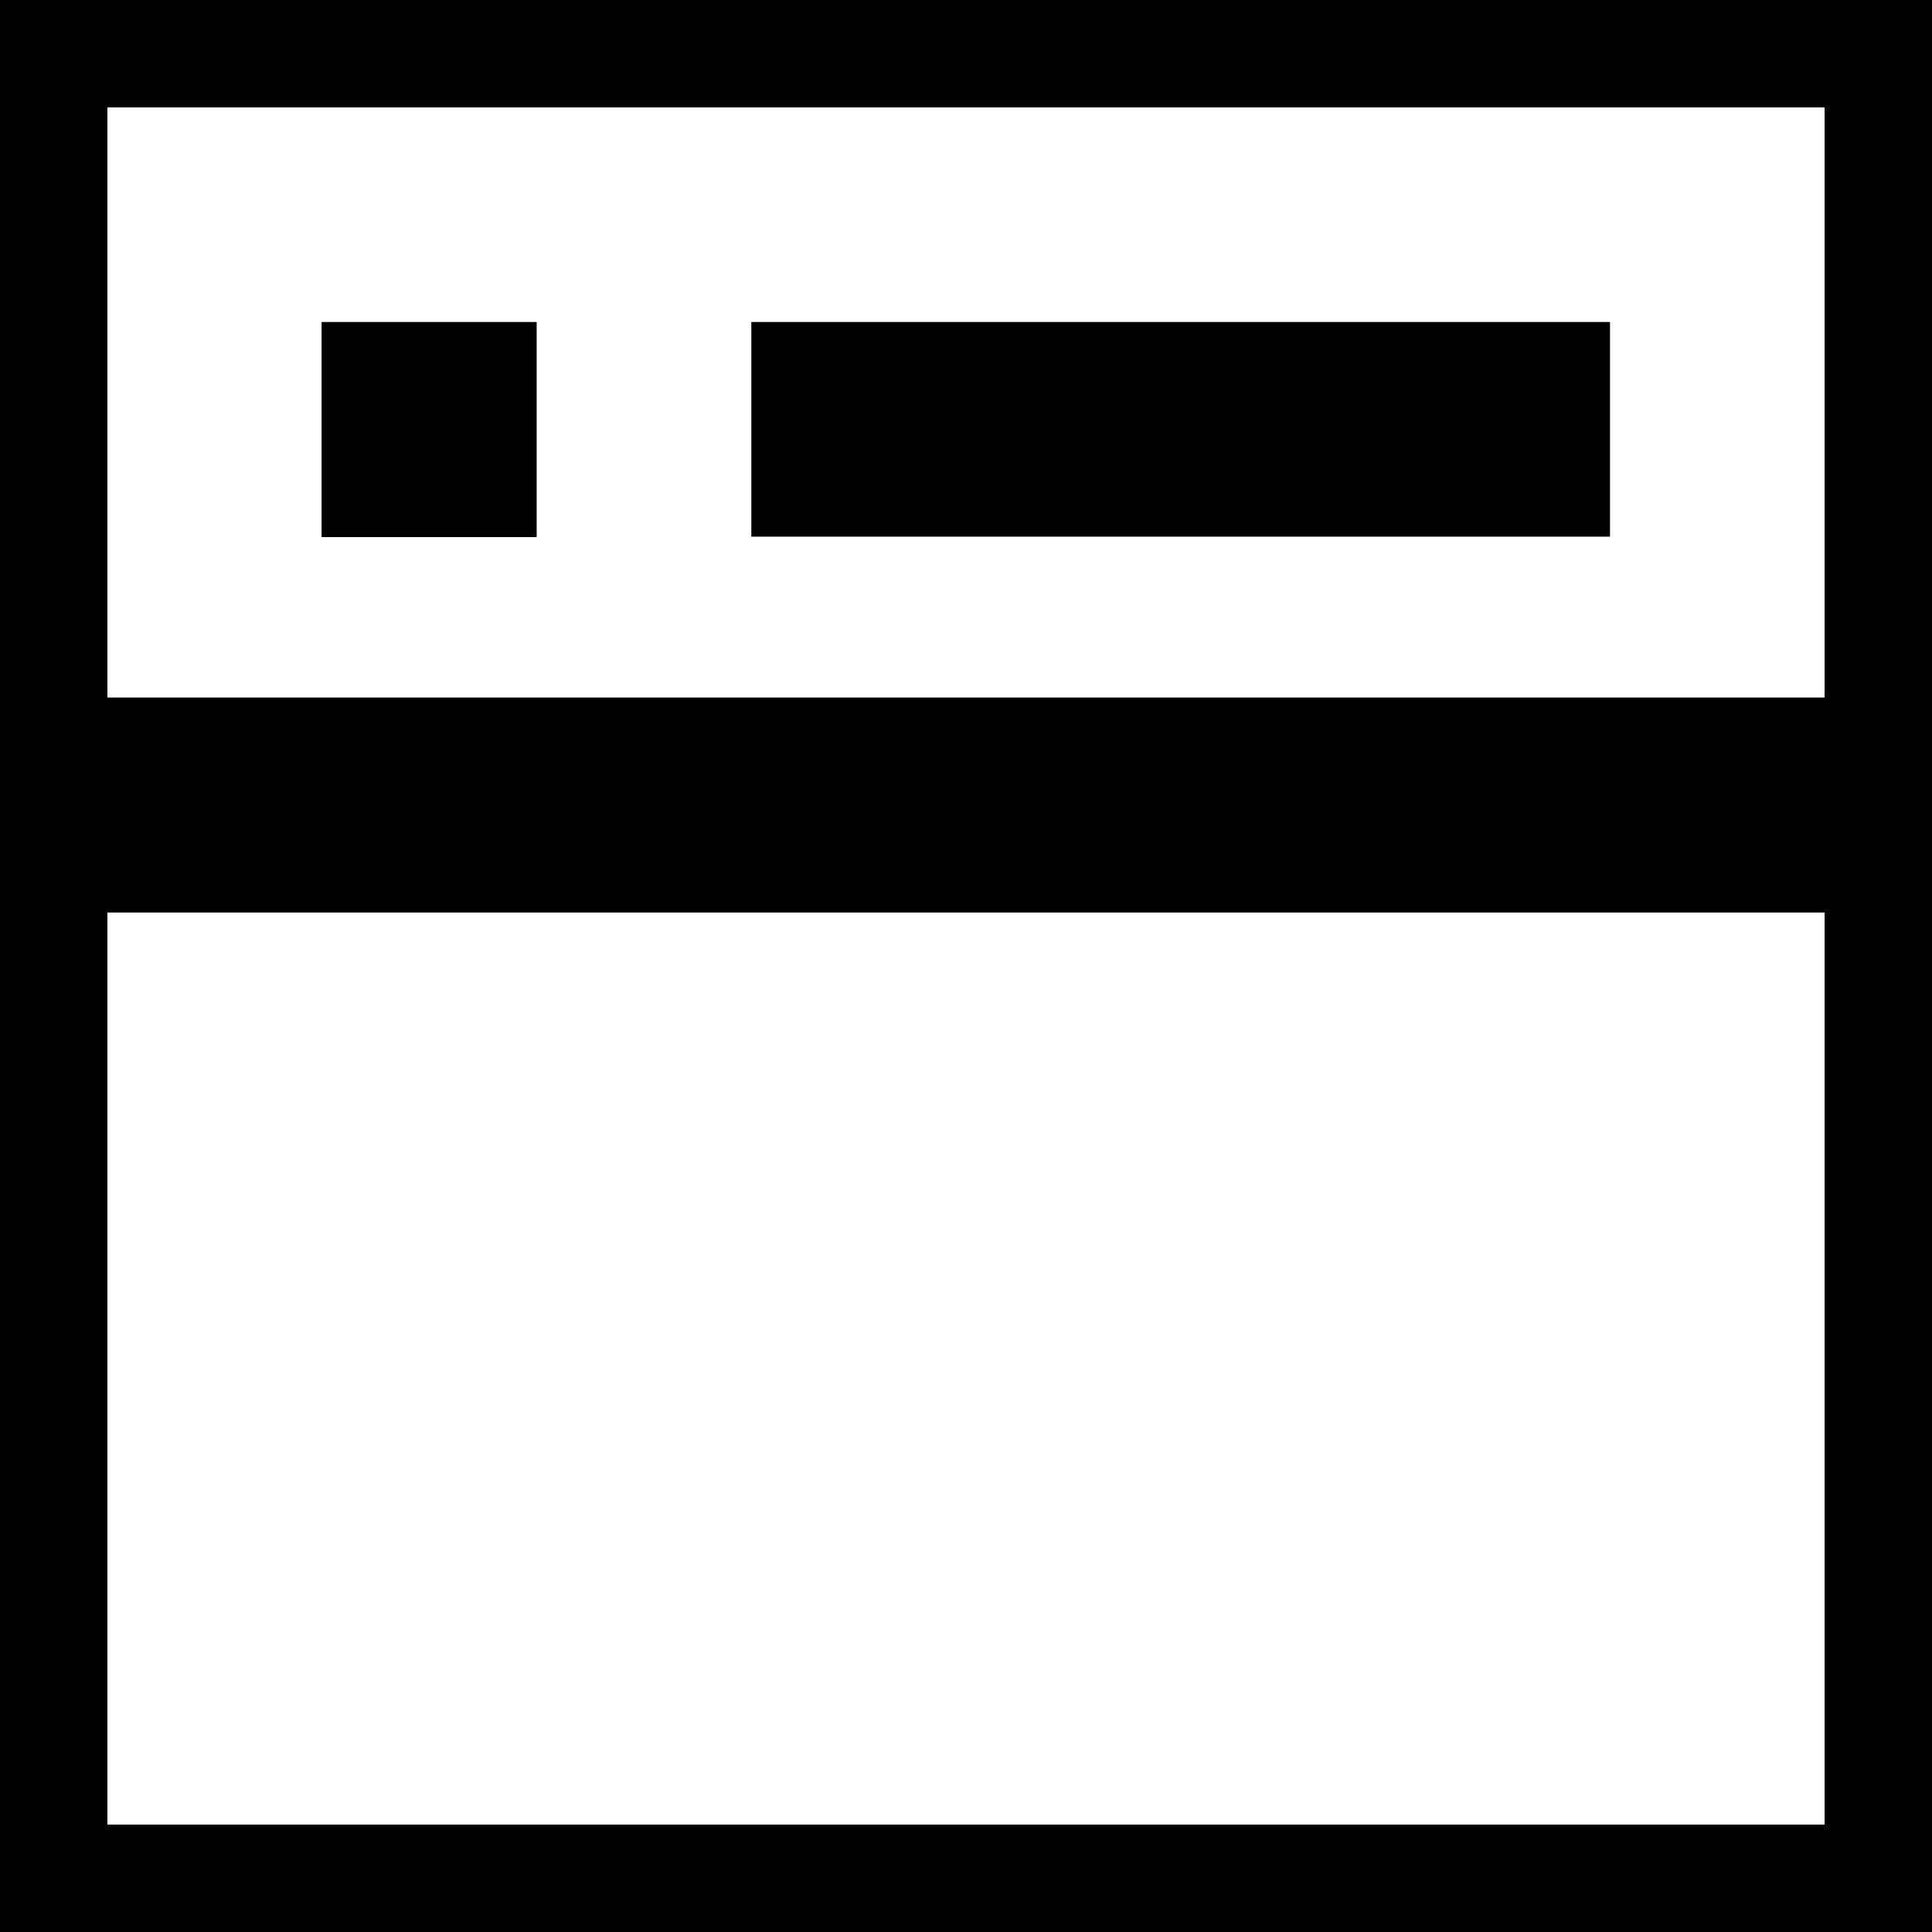
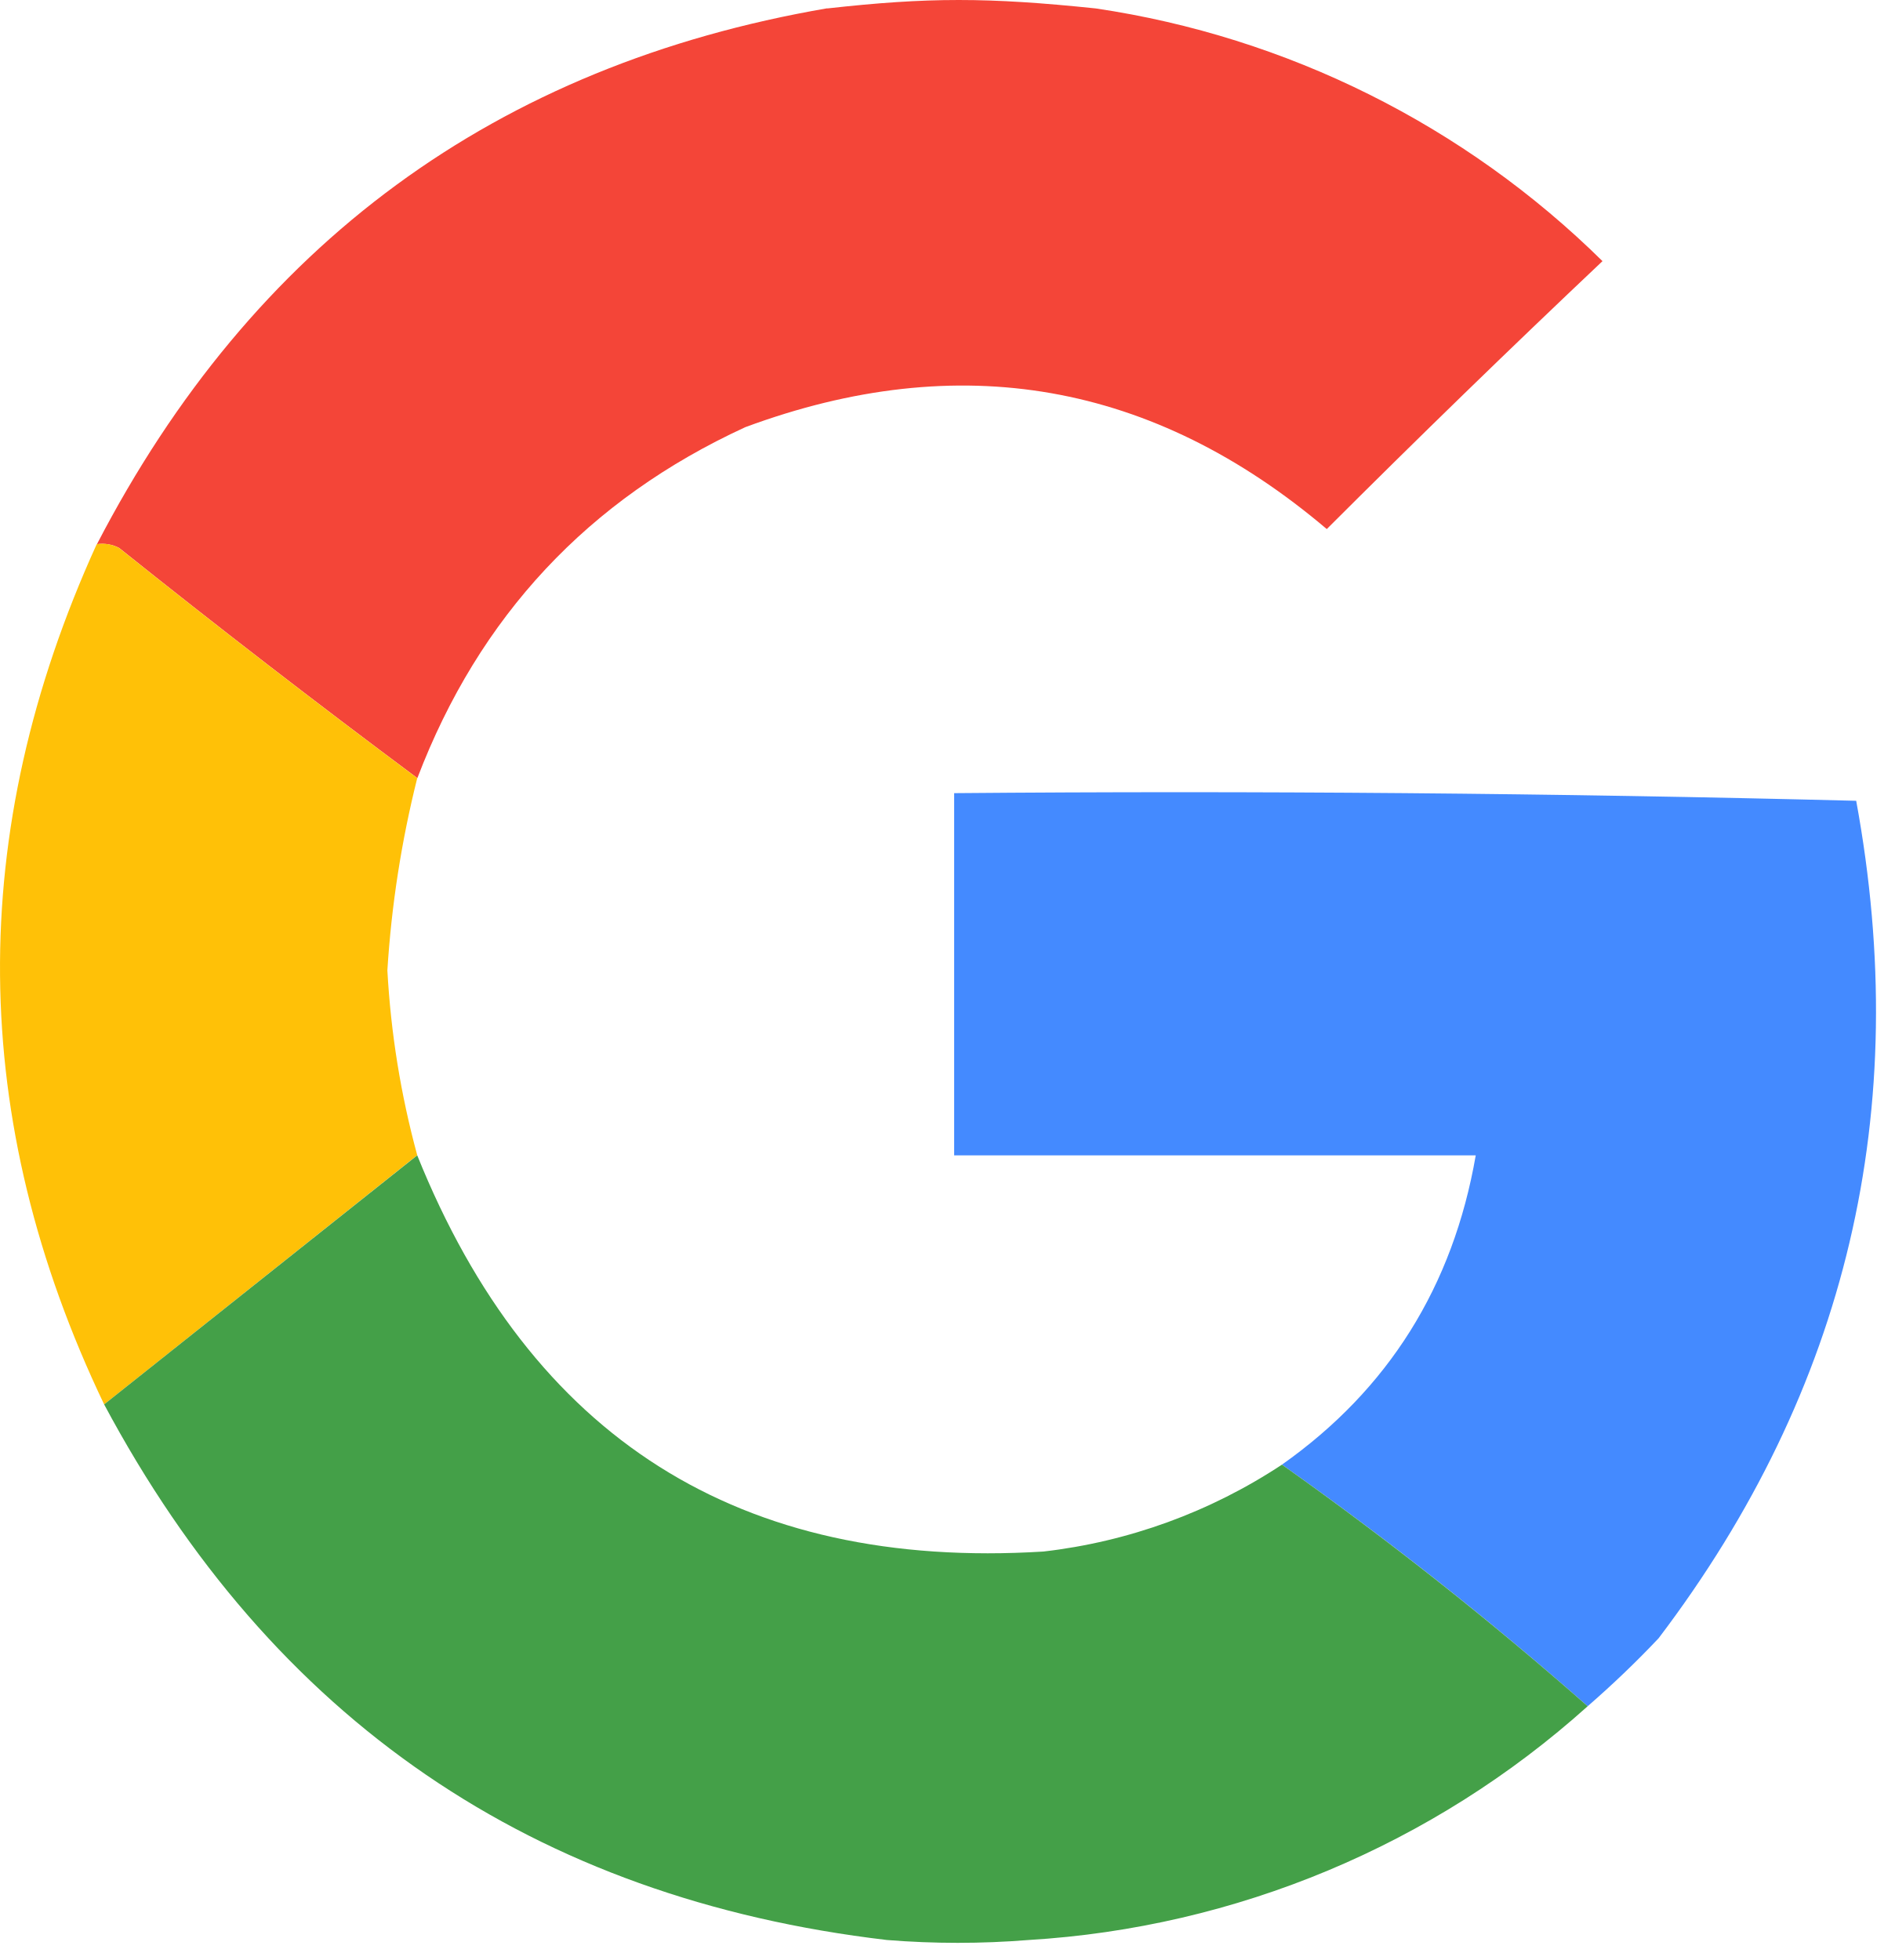
- <svg xmlns="http://www.w3.org/2000/svg" width="18" height="18" viewBox="0 0 18 18" fill="none">
-   <path d="M17.5 8V17.5H0.5V8H17.5ZM17.5 0.5V7H0.5V0.5H17.5Z" stroke="black" />
-   <path d="M0 7.5V18H18V7.5M0 7.5H18M0 7.5V0H18V7.5M14 4H8M4 4H3.996V4.004" stroke="black" stroke-width="2" stroke-linecap="square" />
+ <svg xmlns="http://www.w3.org/2000/svg" width="29" height="30" viewBox="0 0 29 30" fill="none">
+   <path opacity="0.987" fill-rule="evenodd" clip-rule="evenodd" d="M12.663 0.129C14.204 -0.043 15.116 -0.043 16.771 0.129C19.701 0.563 22.418 1.917 24.527 3.997C23.102 5.344 21.695 6.711 20.307 8.098C17.649 5.845 14.683 5.325 11.408 6.538C9.005 7.643 7.332 9.434 6.388 11.91C4.846 10.762 3.325 9.588 1.824 8.387C1.719 8.332 1.6 8.312 1.484 8.329C3.868 3.732 7.594 0.998 12.661 0.127" fill="#F44336" />
+   <path opacity="0.997" fill-rule="evenodd" clip-rule="evenodd" d="M1.48 8.33C1.6 8.311 1.714 8.33 1.822 8.387C3.323 9.588 4.844 10.762 6.386 11.91C6.144 12.875 5.991 13.86 5.929 14.853C5.982 15.814 6.134 16.757 6.386 17.682L1.594 21.496C-0.492 17.136 -0.531 12.747 1.48 8.33Z" fill="#FFC107" />
+   <path opacity="0.999" fill-rule="evenodd" clip-rule="evenodd" d="M24.3 26.116C22.808 24.8 21.246 23.566 19.621 22.418C21.25 21.268 22.239 19.69 22.587 17.684H14.604V12.14C19.208 12.101 23.81 12.14 28.41 12.257C29.282 16.995 28.274 21.268 25.386 25.075C25.042 25.44 24.678 25.787 24.3 26.116Z" fill="#448AFF" />
+   <path opacity="0.993" fill-rule="evenodd" clip-rule="evenodd" d="M6.386 17.684C8.129 22.015 11.323 24.036 15.97 23.748C17.274 23.598 18.525 23.142 19.621 22.418C21.247 23.569 22.807 24.801 24.3 26.116C21.934 28.242 18.918 29.503 15.743 29.694C15.021 29.752 14.296 29.752 13.575 29.694C8.166 29.057 4.173 26.324 1.594 21.496L6.386 17.684Z" fill="#43A047" />
</svg>
